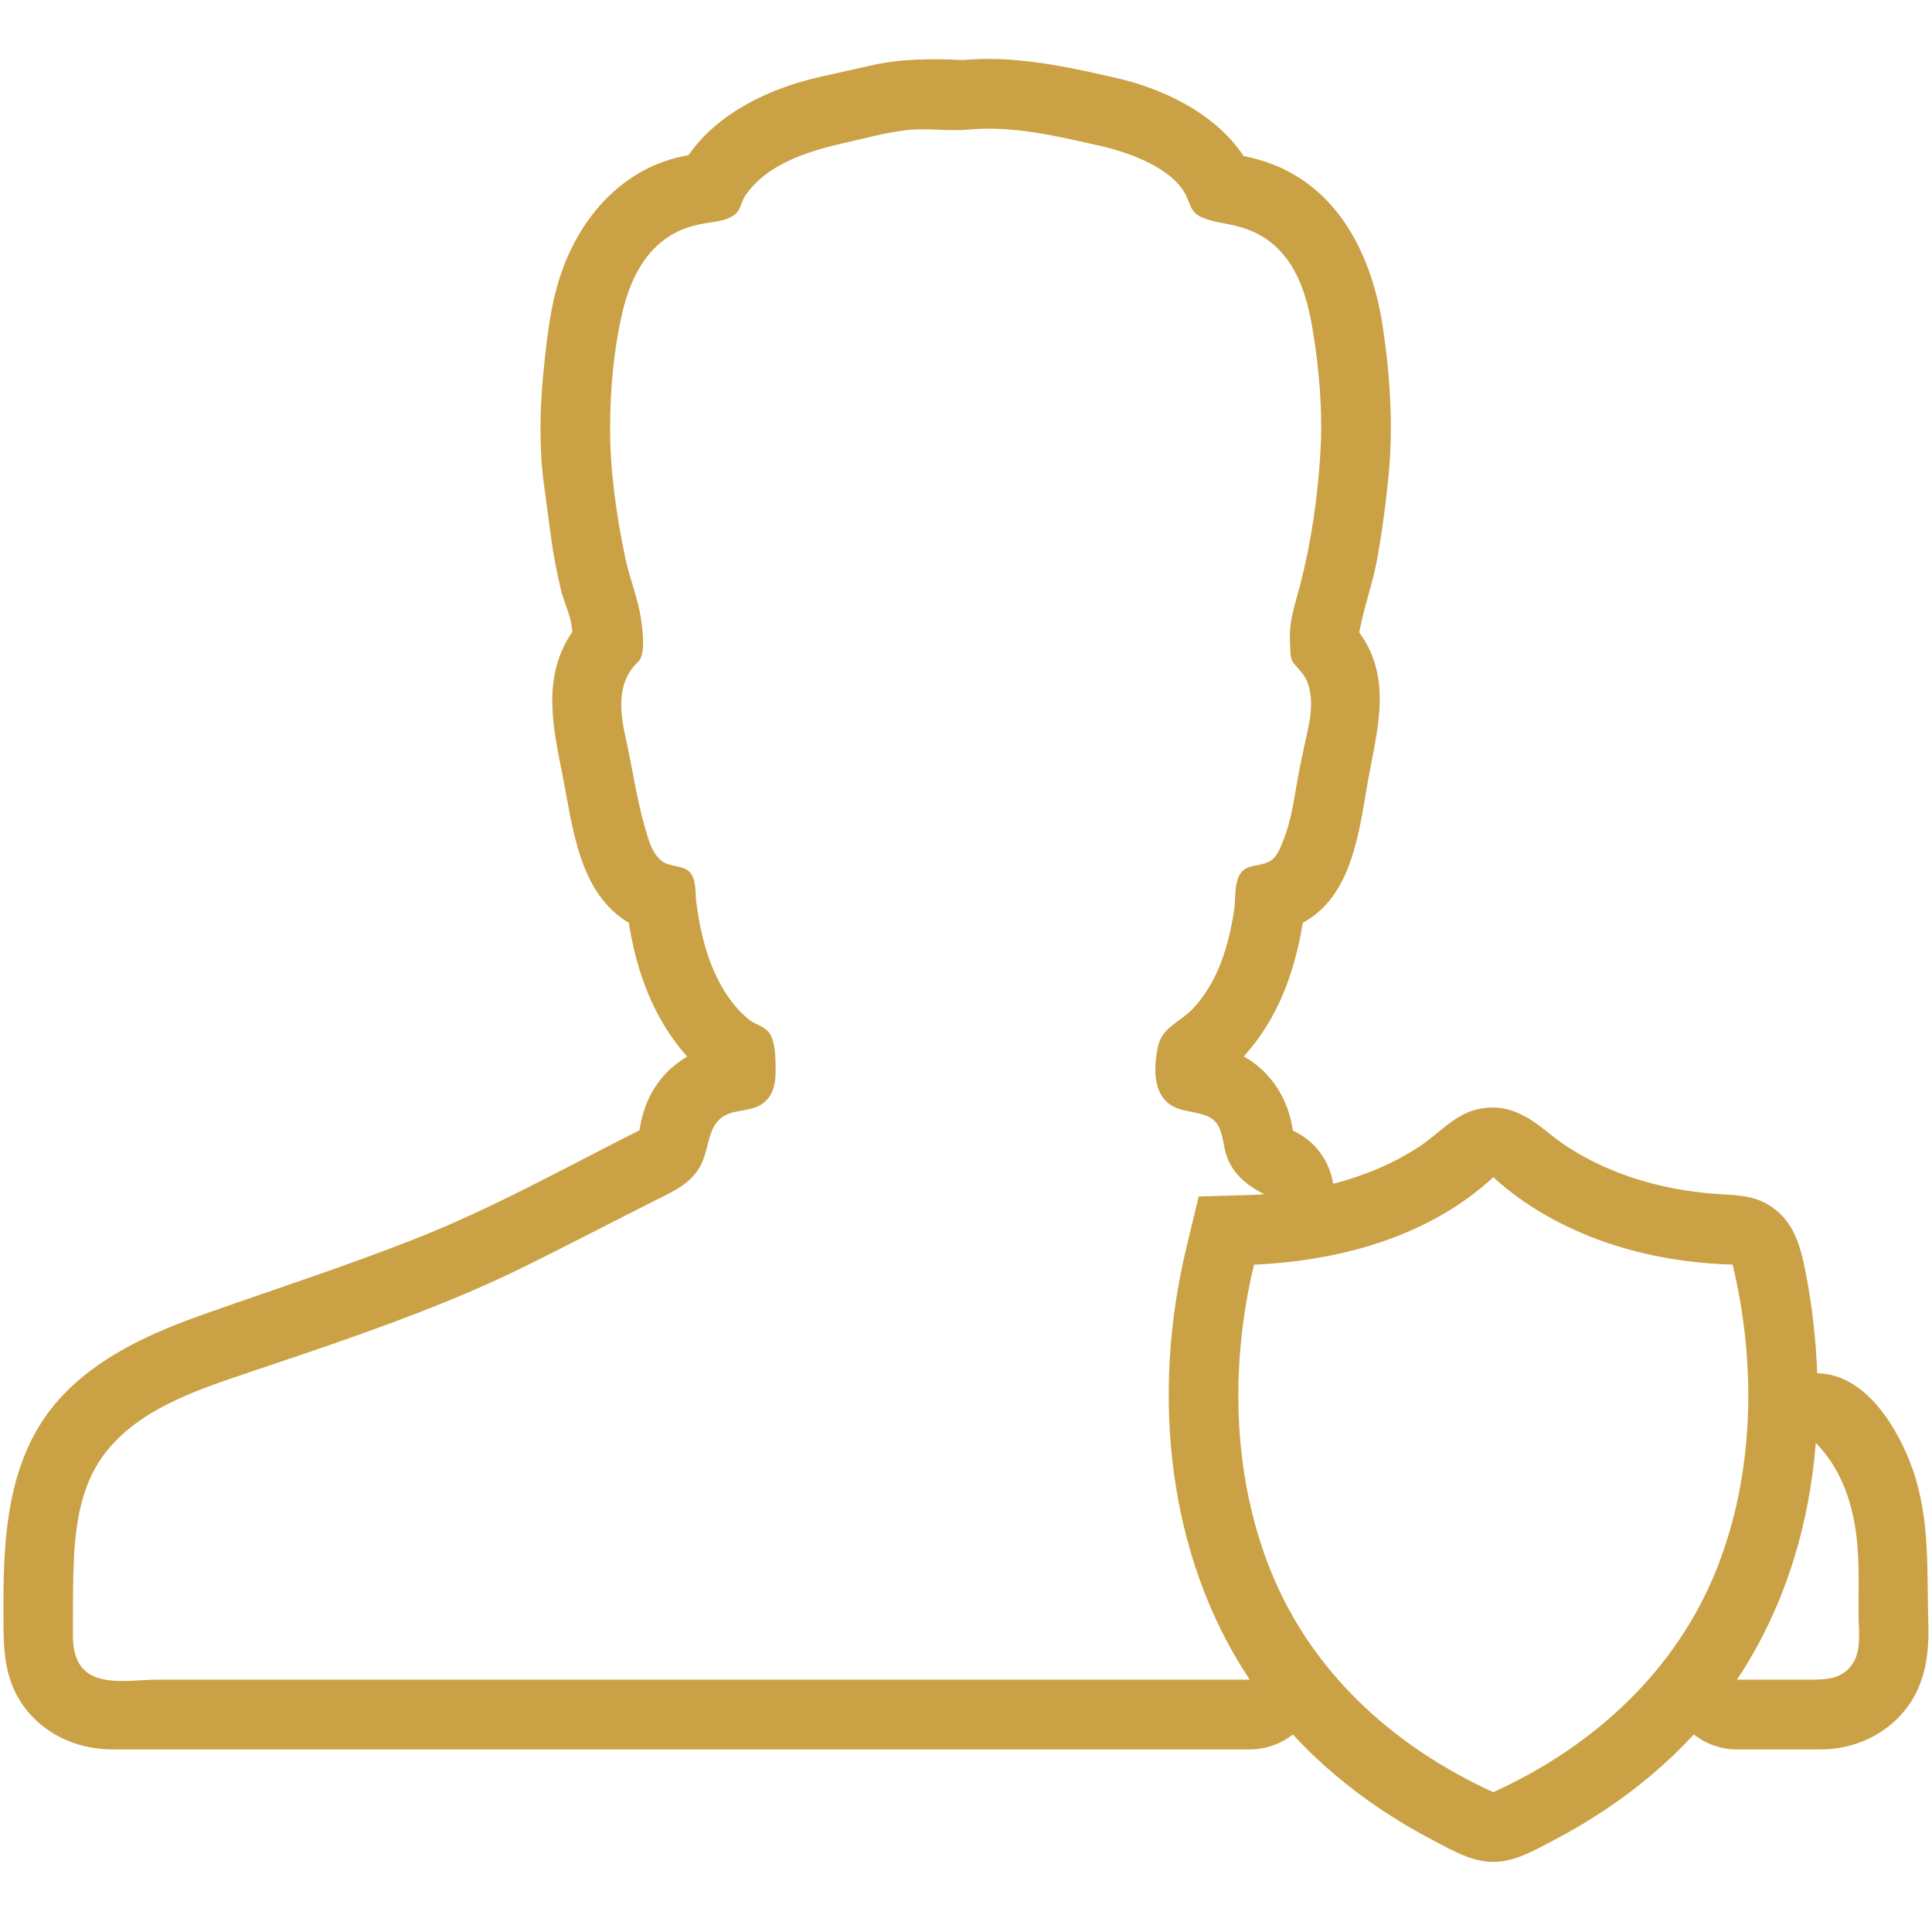
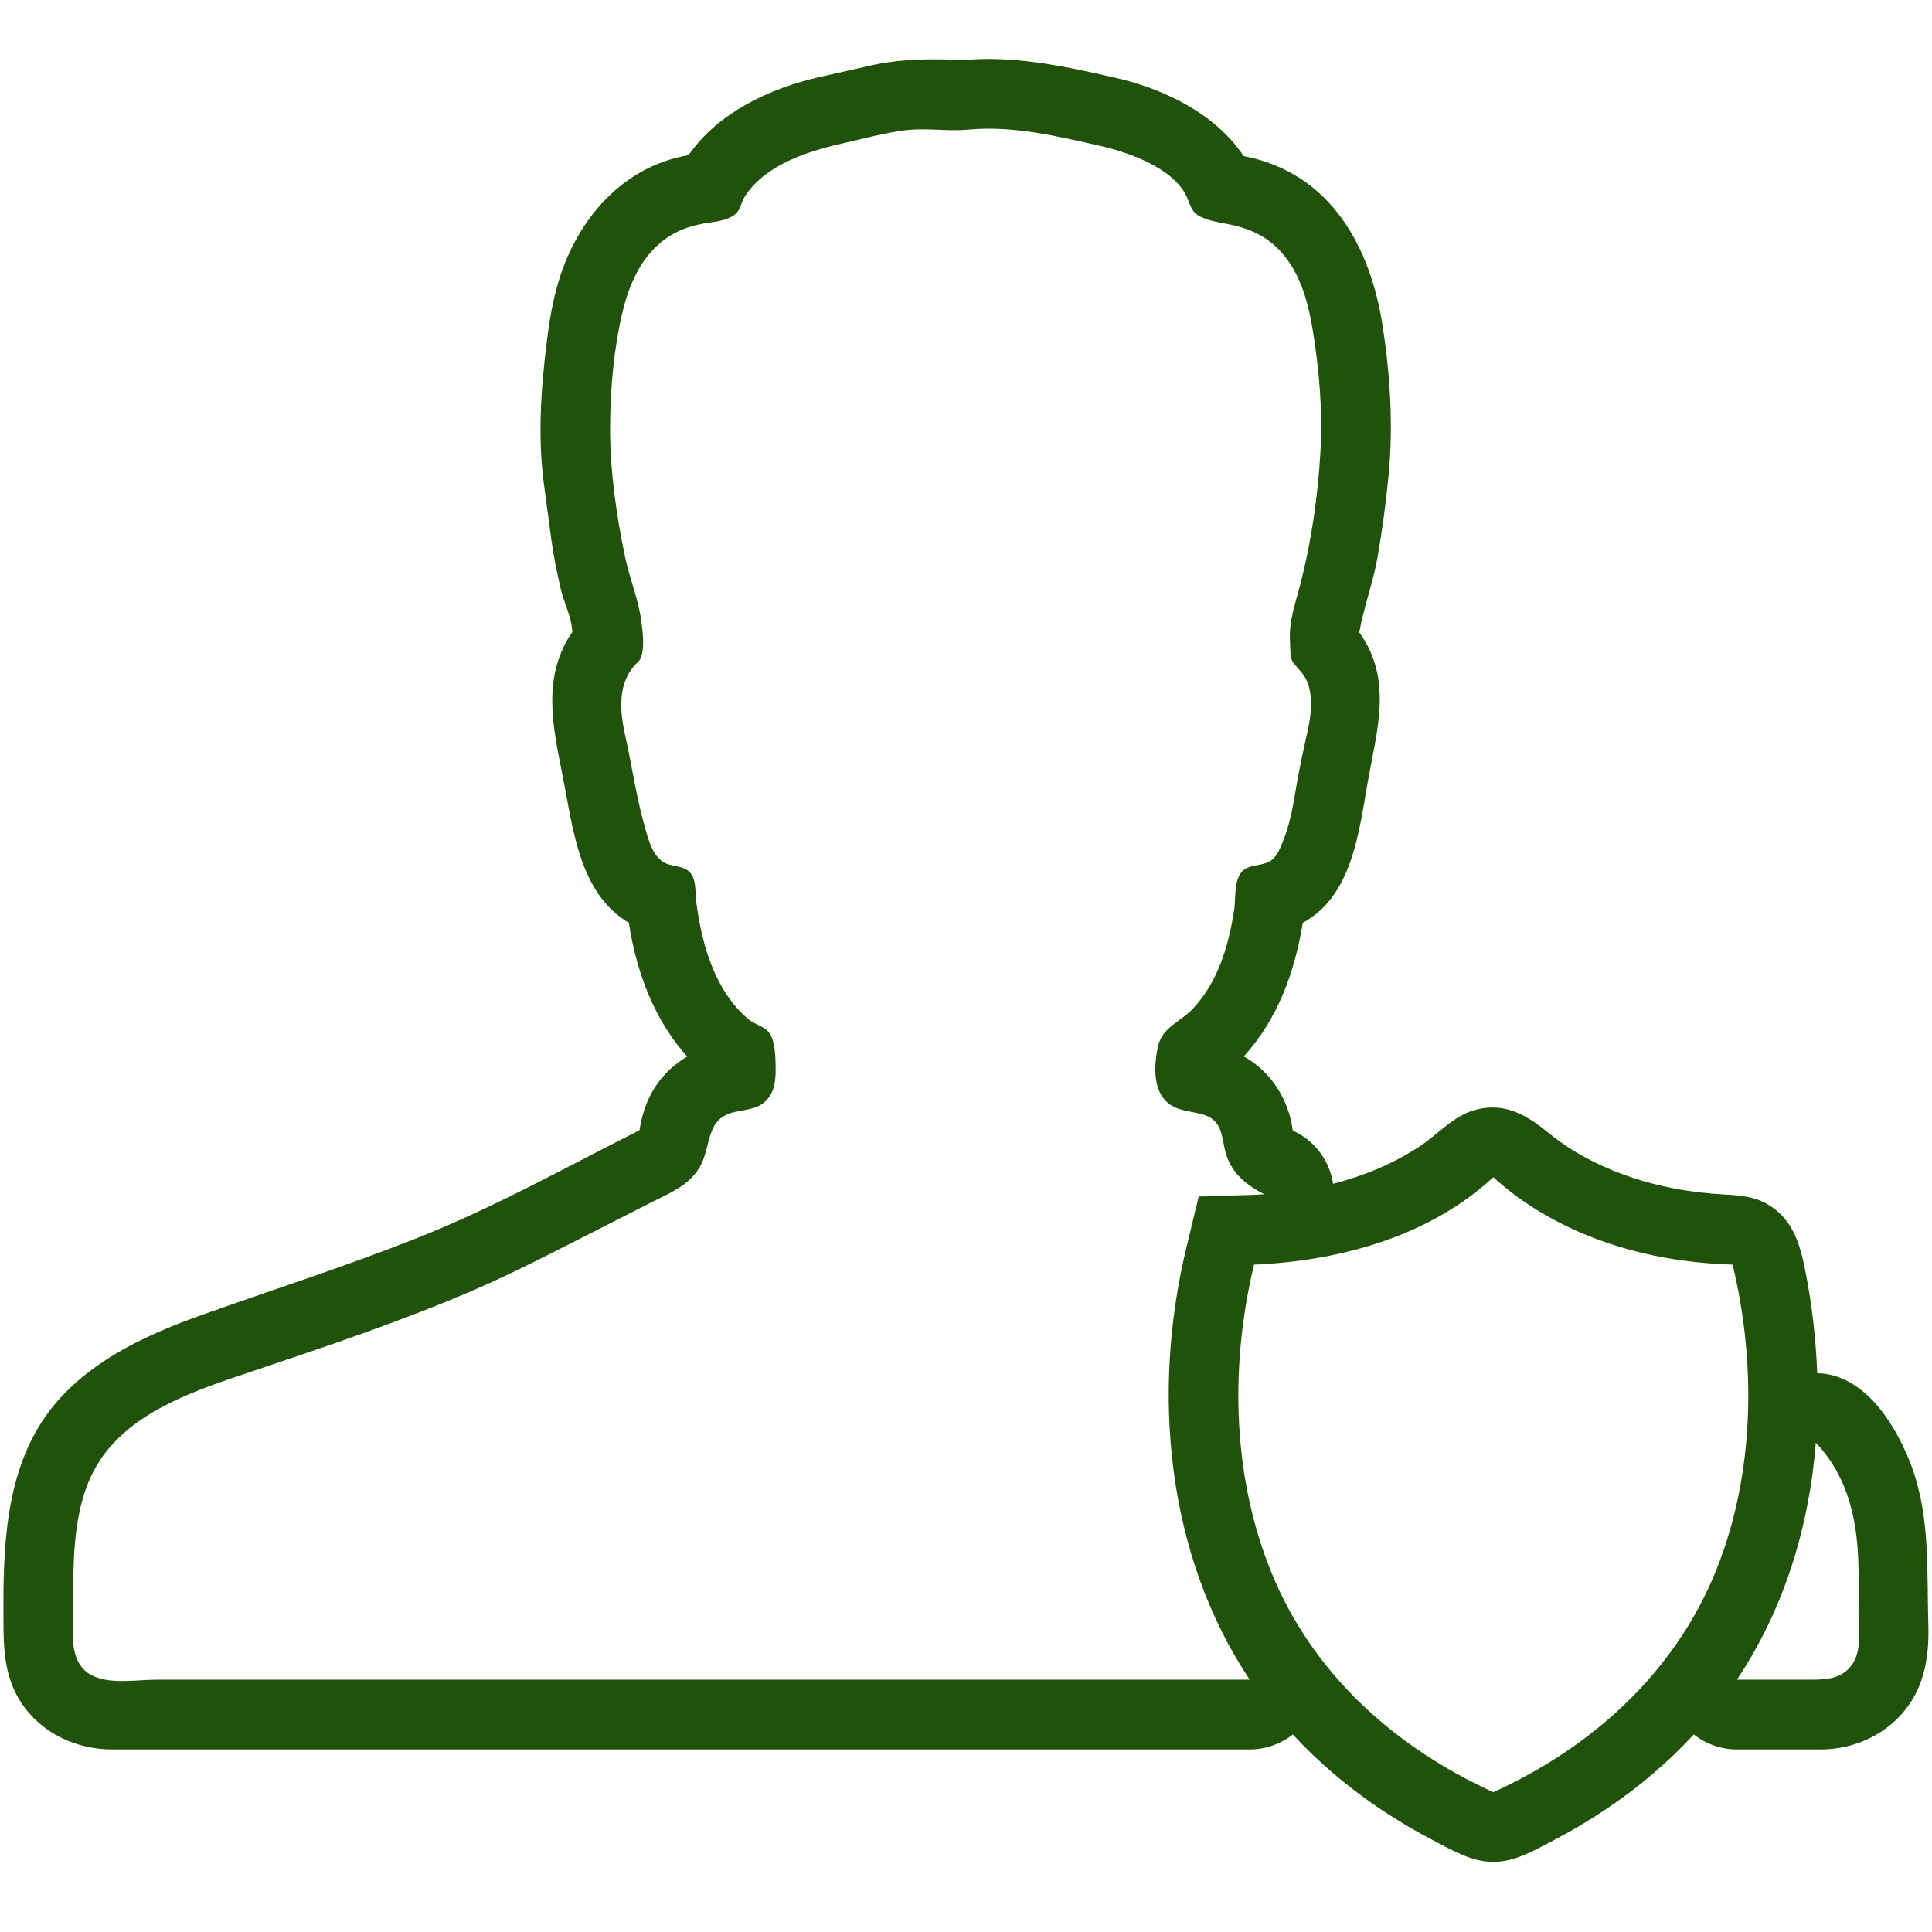
<svg xmlns="http://www.w3.org/2000/svg" version="1.1" id="Layer_1" x="0px" y="0px" width="128px" height="128px" viewBox="0 0 128 128" enable-background="new 0 0 128 128" xml:space="preserve">
-   <path fill="#CBA145" d="M127.758,107.635c-0.111-3.524,0.143-6.979-1.067-10.37c-0.979-2.69-3.071-6.222-6.297-6.287  c-0.081-2.218-0.332-4.433-0.753-6.612c-0.355-1.836-0.806-3.584-2.549-4.586c-0.9-0.52-1.824-0.586-2.837-0.641  c-1.13-0.061-2.256-0.192-3.367-0.405c-1.828-0.353-3.619-0.924-5.288-1.755c-1.055-0.526-2.064-1.154-2.978-1.901  c-1.434-1.173-2.86-2.052-4.805-1.568c-1.504,0.374-2.526,1.633-3.785,2.458c-1.741,1.143-3.695,1.945-5.709,2.461  c-0.221-1.441-1.109-2.733-2.466-3.424l-0.169-0.087l-0.038-0.019c-0.268-2.044-1.429-3.897-3.246-4.909  c2.255-2.482,3.376-5.583,3.91-8.855c3.301-1.775,3.73-6.103,4.317-9.403c0.602-3.383,1.655-6.741-0.575-9.835  c0-0.001,0-0.002,0-0.003c0.294-1.654,0.904-3.259,1.2-4.925c0.323-1.819,0.569-3.672,0.745-5.512  c0.31-3.246,0.103-6.505-0.375-9.725c-0.797-5.373-3.471-10.288-9.232-11.392c-1.867-2.814-5.302-4.468-8.512-5.191l-0.551-0.125  c-3.132-0.71-6.287-1.335-9.516-1.048c-2.073-0.094-4.086-0.095-6.127,0.364l-3.356,0.755c-3.286,0.739-6.745,2.342-8.717,5.186  c-4.391,0.743-7.379,4.266-8.609,8.363c-0.383,1.278-0.607,2.589-0.771,3.911c-0.396,3.176-0.622,6.376-0.193,9.563l0.497,3.713  c0.143,1.056,0.365,2.099,0.6,3.138c0.183,0.81,0.572,1.584,0.72,2.398l0.038,0.292c0.009,0.066,0.021,0.132,0.027,0.199  c-2.039,2.969-1.302,6.258-0.653,9.515c0.683,3.422,1.065,7.794,4.39,9.765c0.505,3.245,1.649,6.384,3.867,8.863  c-2.563,1.525-2.983,3.87-3.163,4.876c0,0.002,0,0.004-0.001,0.006c-4.875,2.457-9.683,5.146-14.766,7.157  c-4.646,1.838-9.411,3.371-14.118,5.041c-3.5,1.241-7.06,2.828-9.583,5.646c-3.382,3.781-3.683,8.964-3.669,13.793l0.001,0.7  c0,1.961,0.043,3.845,1.156,5.556c1.331,2.045,3.646,3.128,6.054,3.128h25.756h29.35h16.503h3.752c1.054,0,2.054-0.361,2.855-0.99  c1.742,1.891,3.724,3.553,5.86,4.98c1.123,0.75,2.288,1.436,3.484,2.06c1.227,0.641,2.516,1.402,3.938,1.402  c1.421,0,2.71-0.762,3.937-1.401c1.196-0.625,2.361-1.31,3.483-2.06c2.138-1.429,4.12-3.091,5.863-4.982  c0.801,0.63,1.8,0.991,2.855,0.991h5.562c2.153,0,4.243-0.932,5.594-2.626C127.53,111.646,127.82,109.656,127.758,107.635  C127.754,107.492,127.795,108.833,127.758,107.635z M79.047,111.282c-12.228,0-24.454,0-36.681,0c-6.124,0-12.247,0-18.371,0  c-3.065,0-6.132,0-9.198,0c-1.471,0-2.943,0-4.415,0c-1.299,0-3.094,0.33-4.291-0.281c-1.045-0.533-1.266-1.659-1.262-2.73  c0.006-1.384-0.003-2.772,0.035-4.156c0.068-2.489,0.344-5.244,1.76-7.37c2.206-3.317,6.441-4.662,10.026-5.871  c4.938-1.663,9.937-3.331,14.721-5.396c2.706-1.167,5.327-2.537,7.954-3.87c1.281-0.651,2.562-1.305,3.843-1.956  c1.19-0.604,2.422-1.08,3.152-2.264c0.843-1.364,0.368-3.244,2.302-3.705c0.811-0.193,1.658-0.18,2.238-0.877  c0.561-0.675,0.541-1.563,0.522-2.393c-0.012-0.563-0.053-1.156-0.256-1.688c-0.279-0.73-0.98-0.747-1.537-1.201  c-1.496-1.22-2.413-3.162-2.918-4.982c-0.245-0.89-0.41-1.8-0.534-2.714c-0.081-0.601,0.01-1.446-0.367-1.959  c-0.427-0.583-1.343-0.391-1.905-0.811c-0.645-0.481-0.876-1.345-1.091-2.077c-0.593-2.019-0.883-4.125-1.338-6.178  c-0.383-1.728-0.575-3.65,0.856-4.967c0.504-0.504,0.274-2.116,0.19-2.733c-0.192-1.424-0.768-2.765-1.063-4.172  c-0.58-2.772-1.007-5.75-0.999-8.584c0.008-2.528,0.233-5.169,0.813-7.635c0.449-1.912,1.293-3.828,2.968-4.967  c0.872-0.594,1.813-0.86,2.846-1.003c0.499-0.07,1.016-0.151,1.459-0.405c0.599-0.344,0.536-0.879,0.889-1.397  c1.443-2.121,4.262-2.957,6.622-3.487c1.316-0.296,2.637-0.661,3.979-0.825c1.397-0.171,2.784,0.087,4.163-0.042  c2.954-0.275,5.849,0.428,8.708,1.072c1.886,0.425,4.945,1.48,5.783,3.441c0.241,0.561,0.313,0.995,0.918,1.273  c0.545,0.251,1.149,0.356,1.733,0.465c1.264,0.234,2.372,0.676,3.307,1.58c1.482,1.434,2.046,3.505,2.369,5.479  c0.435,2.662,0.661,5.378,0.504,8.073c-0.17,2.919-0.602,5.924-1.334,8.755c-0.34,1.315-0.785,2.499-0.676,3.878  c0.031,0.404-0.041,0.984,0.222,1.319c0.334,0.426,0.697,0.715,0.907,1.234c0.431,1.069,0.255,2.263,0.015,3.354  c-0.275,1.25-0.547,2.486-0.757,3.75c-0.198,1.204-0.416,2.422-0.888,3.553c-0.19,0.456-0.396,1.001-0.851,1.254  c-0.429,0.238-0.937,0.236-1.395,0.393c-1.067,0.366-0.817,1.951-0.961,2.857c-0.187,1.183-0.446,2.358-0.879,3.478  c-0.427,1.107-1.026,2.152-1.84,3.021c-0.863,0.922-2.054,1.224-2.334,2.55c-0.22,1.049-0.328,2.494,0.367,3.392  c0.696,0.898,1.714,0.796,2.69,1.104c1.298,0.411,1.142,1.56,1.469,2.618c0.396,1.284,1.377,2.059,2.524,2.643  c-0.27,0.017-0.536,0.036-0.815,0.044l-3.528,0.104l-0.826,3.432c-2.298,9.555-1.326,20.282,4.205,28.58  C81.549,111.282,80.297,111.282,79.047,111.282C73.544,111.282,80.297,111.282,79.047,111.282z M98.937,118.735  c-6.285-2.857-11.615-7.52-14.429-13.91c-2.869-6.514-3.081-14.179-1.423-21.041c0.261-0.007,0.522-0.023,0.783-0.04l0.174-0.011  c5.359-0.383,10.877-2.017,14.895-5.742c1.998,1.851,7.047,5.532,15.854,5.793c1.574,6.563,1.46,13.833-1.049,20.148  C111.031,110.75,105.535,115.736,98.937,118.735 M122.676,110.322c-0.752,1.024-1.942,0.96-3.082,0.96c-1.506,0-3.013,0-4.519,0  c3.119-4.663,4.79-10.125,5.227-15.694c1.903,1.974,2.62,4.537,2.784,7.218c0.084,1.357,0.049,2.717,0.044,4.075  C123.125,107.99,123.381,109.362,122.676,110.322C122.188,110.986,123.311,109.458,122.676,110.322z" />
+   <path fill="#21520a" d="M127.758,107.635c-0.111-3.524,0.143-6.979-1.067-10.37c-0.979-2.69-3.071-6.222-6.297-6.287  c-0.081-2.218-0.332-4.433-0.753-6.612c-0.355-1.836-0.806-3.584-2.549-4.586c-0.9-0.52-1.824-0.586-2.837-0.641  c-1.13-0.061-2.256-0.192-3.367-0.405c-1.828-0.353-3.619-0.924-5.288-1.755c-1.055-0.526-2.064-1.154-2.978-1.901  c-1.434-1.173-2.86-2.052-4.805-1.568c-1.504,0.374-2.526,1.633-3.785,2.458c-1.741,1.143-3.695,1.945-5.709,2.461  c-0.221-1.441-1.109-2.733-2.466-3.424l-0.169-0.087l-0.038-0.019c-0.268-2.044-1.429-3.897-3.246-4.909  c2.255-2.482,3.376-5.583,3.91-8.855c3.301-1.775,3.73-6.103,4.317-9.403c0.602-3.383,1.655-6.741-0.575-9.835  c0-0.001,0-0.002,0-0.003c0.294-1.654,0.904-3.259,1.2-4.925c0.323-1.819,0.569-3.672,0.745-5.512  c0.31-3.246,0.103-6.505-0.375-9.725c-0.797-5.373-3.471-10.288-9.232-11.392c-1.867-2.814-5.302-4.468-8.512-5.191l-0.551-0.125  c-3.132-0.71-6.287-1.335-9.516-1.048c-2.073-0.094-4.086-0.095-6.127,0.364l-3.356,0.755c-3.286,0.739-6.745,2.342-8.717,5.186  c-4.391,0.743-7.379,4.266-8.609,8.363c-0.383,1.278-0.607,2.589-0.771,3.911c-0.396,3.176-0.622,6.376-0.193,9.563l0.497,3.713  c0.143,1.056,0.365,2.099,0.6,3.138c0.183,0.81,0.572,1.584,0.72,2.398l0.038,0.292c0.009,0.066,0.021,0.132,0.027,0.199  c-2.039,2.969-1.302,6.258-0.653,9.515c0.683,3.422,1.065,7.794,4.39,9.765c0.505,3.245,1.649,6.384,3.867,8.863  c-2.563,1.525-2.983,3.87-3.163,4.876c0,0.002,0,0.004-0.001,0.006c-4.875,2.457-9.683,5.146-14.766,7.157  c-4.646,1.838-9.411,3.371-14.118,5.041c-3.5,1.241-7.06,2.828-9.583,5.646c-3.382,3.781-3.683,8.964-3.669,13.793l0.001,0.7  c0,1.961,0.043,3.845,1.156,5.556c1.331,2.045,3.646,3.128,6.054,3.128h25.756h29.35h16.503h3.752c1.054,0,2.054-0.361,2.855-0.99  c1.742,1.891,3.724,3.553,5.86,4.98c1.123,0.75,2.288,1.436,3.484,2.06c1.227,0.641,2.516,1.402,3.938,1.402  c1.421,0,2.71-0.762,3.937-1.401c1.196-0.625,2.361-1.31,3.483-2.06c2.138-1.429,4.12-3.091,5.863-4.982  c0.801,0.63,1.8,0.991,2.855,0.991h5.562c2.153,0,4.243-0.932,5.594-2.626C127.53,111.646,127.82,109.656,127.758,107.635  C127.754,107.492,127.795,108.833,127.758,107.635z M79.047,111.282c-12.228,0-24.454,0-36.681,0c-6.124,0-12.247,0-18.371,0  c-3.065,0-6.132,0-9.198,0c-1.471,0-2.943,0-4.415,0c-1.299,0-3.094,0.33-4.291-0.281c-1.045-0.533-1.266-1.659-1.262-2.73  c0.006-1.384-0.003-2.772,0.035-4.156c0.068-2.489,0.344-5.244,1.76-7.37c2.206-3.317,6.441-4.662,10.026-5.871  c4.938-1.663,9.937-3.331,14.721-5.396c2.706-1.167,5.327-2.537,7.954-3.87c1.281-0.651,2.562-1.305,3.843-1.956  c1.19-0.604,2.422-1.08,3.152-2.264c0.843-1.364,0.368-3.244,2.302-3.705c0.811-0.193,1.658-0.18,2.238-0.877  c0.561-0.675,0.541-1.563,0.522-2.393c-0.012-0.563-0.053-1.156-0.256-1.688c-0.279-0.73-0.98-0.747-1.537-1.201  c-1.496-1.22-2.413-3.162-2.918-4.982c-0.245-0.89-0.41-1.8-0.534-2.714c-0.081-0.601,0.01-1.446-0.367-1.959  c-0.427-0.583-1.343-0.391-1.905-0.811c-0.645-0.481-0.876-1.345-1.091-2.077c-0.593-2.019-0.883-4.125-1.338-6.178  c-0.383-1.728-0.575-3.65,0.856-4.967c0.504-0.504,0.274-2.116,0.19-2.733c-0.192-1.424-0.768-2.765-1.063-4.172  c-0.58-2.772-1.007-5.75-0.999-8.584c0.008-2.528,0.233-5.169,0.813-7.635c0.449-1.912,1.293-3.828,2.968-4.967  c0.872-0.594,1.813-0.86,2.846-1.003c0.499-0.07,1.016-0.151,1.459-0.405c0.599-0.344,0.536-0.879,0.889-1.397  c1.443-2.121,4.262-2.957,6.622-3.487c1.316-0.296,2.637-0.661,3.979-0.825c1.397-0.171,2.784,0.087,4.163-0.042  c2.954-0.275,5.849,0.428,8.708,1.072c1.886,0.425,4.945,1.48,5.783,3.441c0.241,0.561,0.313,0.995,0.918,1.273  c0.545,0.251,1.149,0.356,1.733,0.465c1.264,0.234,2.372,0.676,3.307,1.58c1.482,1.434,2.046,3.505,2.369,5.479  c0.435,2.662,0.661,5.378,0.504,8.073c-0.17,2.919-0.602,5.924-1.334,8.755c-0.34,1.315-0.785,2.499-0.676,3.878  c0.031,0.404-0.041,0.984,0.222,1.319c0.334,0.426,0.697,0.715,0.907,1.234c0.431,1.069,0.255,2.263,0.015,3.354  c-0.275,1.25-0.547,2.486-0.757,3.75c-0.198,1.204-0.416,2.422-0.888,3.553c-0.19,0.456-0.396,1.001-0.851,1.254  c-0.429,0.238-0.937,0.236-1.395,0.393c-1.067,0.366-0.817,1.951-0.961,2.857c-0.187,1.183-0.446,2.358-0.879,3.478  c-0.427,1.107-1.026,2.152-1.84,3.021c-0.863,0.922-2.054,1.224-2.334,2.55c-0.22,1.049-0.328,2.494,0.367,3.392  c0.696,0.898,1.714,0.796,2.69,1.104c1.298,0.411,1.142,1.56,1.469,2.618c0.396,1.284,1.377,2.059,2.524,2.643  c-0.27,0.017-0.536,0.036-0.815,0.044l-3.528,0.104l-0.826,3.432c-2.298,9.555-1.326,20.282,4.205,28.58  C81.549,111.282,80.297,111.282,79.047,111.282C73.544,111.282,80.297,111.282,79.047,111.282z M98.937,118.735  c-6.285-2.857-11.615-7.52-14.429-13.91c-2.869-6.514-3.081-14.179-1.423-21.041c0.261-0.007,0.522-0.023,0.783-0.04l0.174-0.011  c5.359-0.383,10.877-2.017,14.895-5.742c1.998,1.851,7.047,5.532,15.854,5.793c1.574,6.563,1.46,13.833-1.049,20.148  C111.031,110.75,105.535,115.736,98.937,118.735 M122.676,110.322c-0.752,1.024-1.942,0.96-3.082,0.96c-1.506,0-3.013,0-4.519,0  c3.119-4.663,4.79-10.125,5.227-15.694c1.903,1.974,2.62,4.537,2.784,7.218c0.084,1.357,0.049,2.717,0.044,4.075  C123.125,107.99,123.381,109.362,122.676,110.322C122.188,110.986,123.311,109.458,122.676,110.322z" />
</svg>
